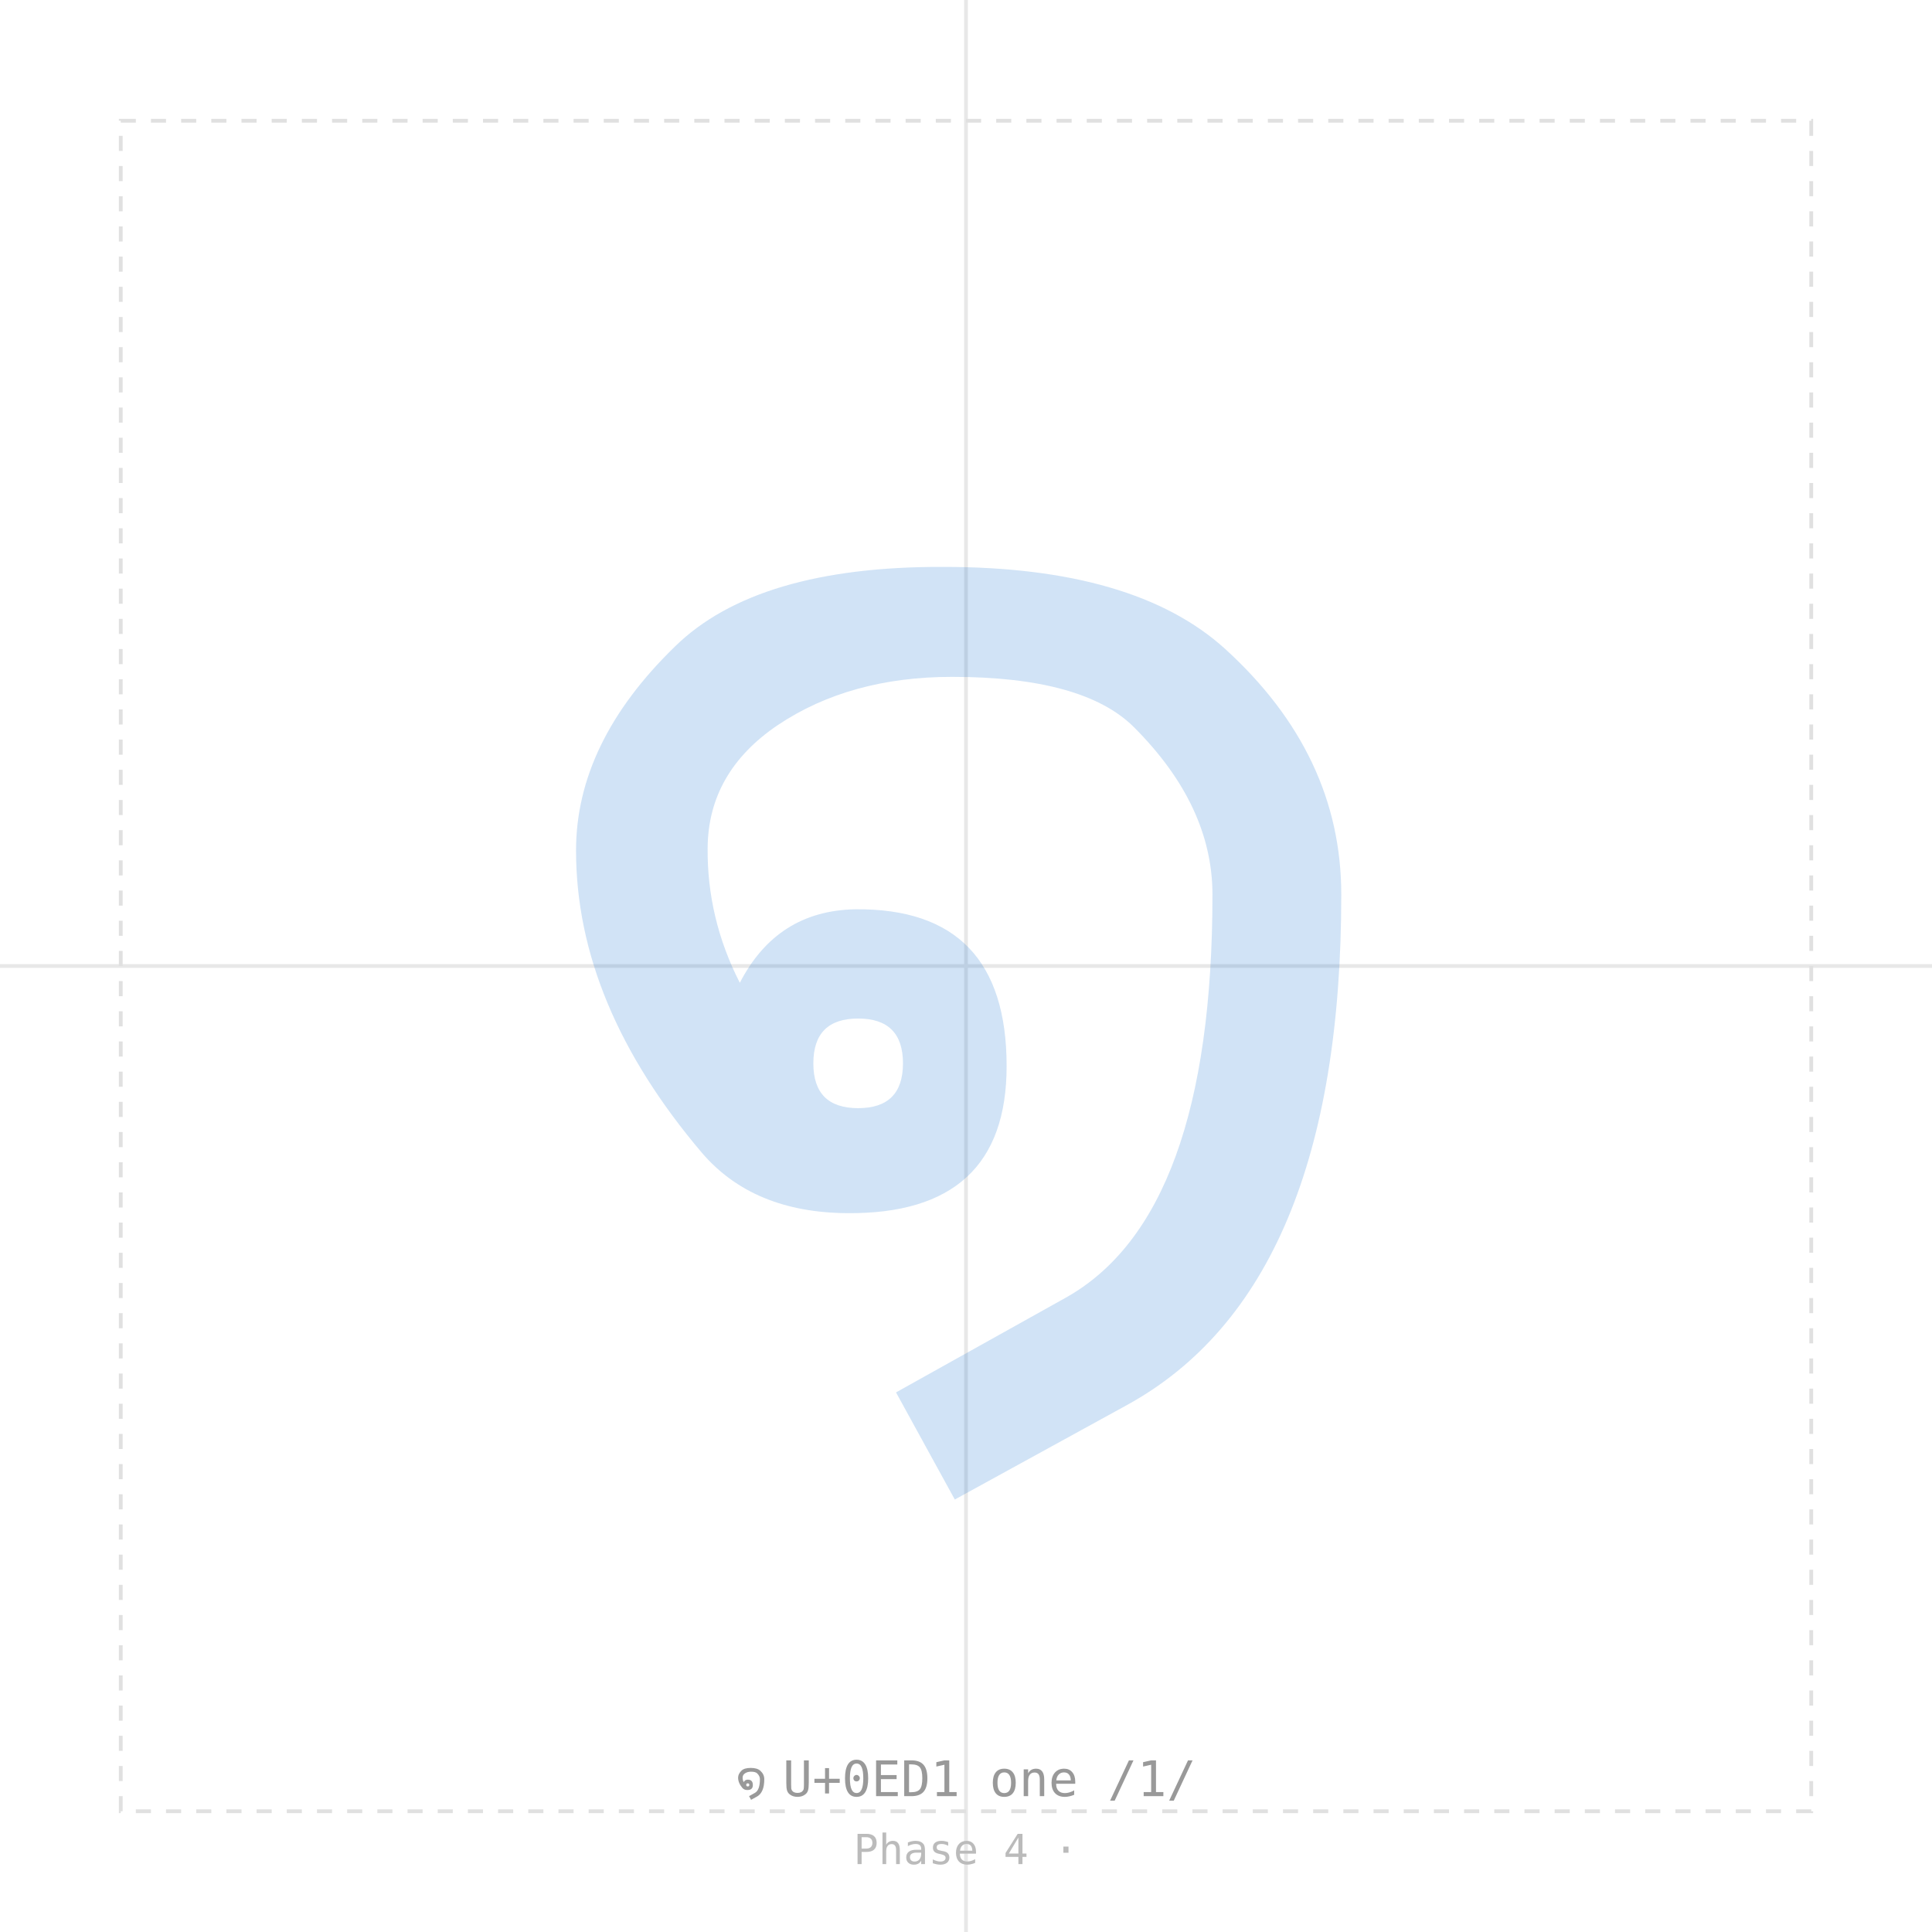
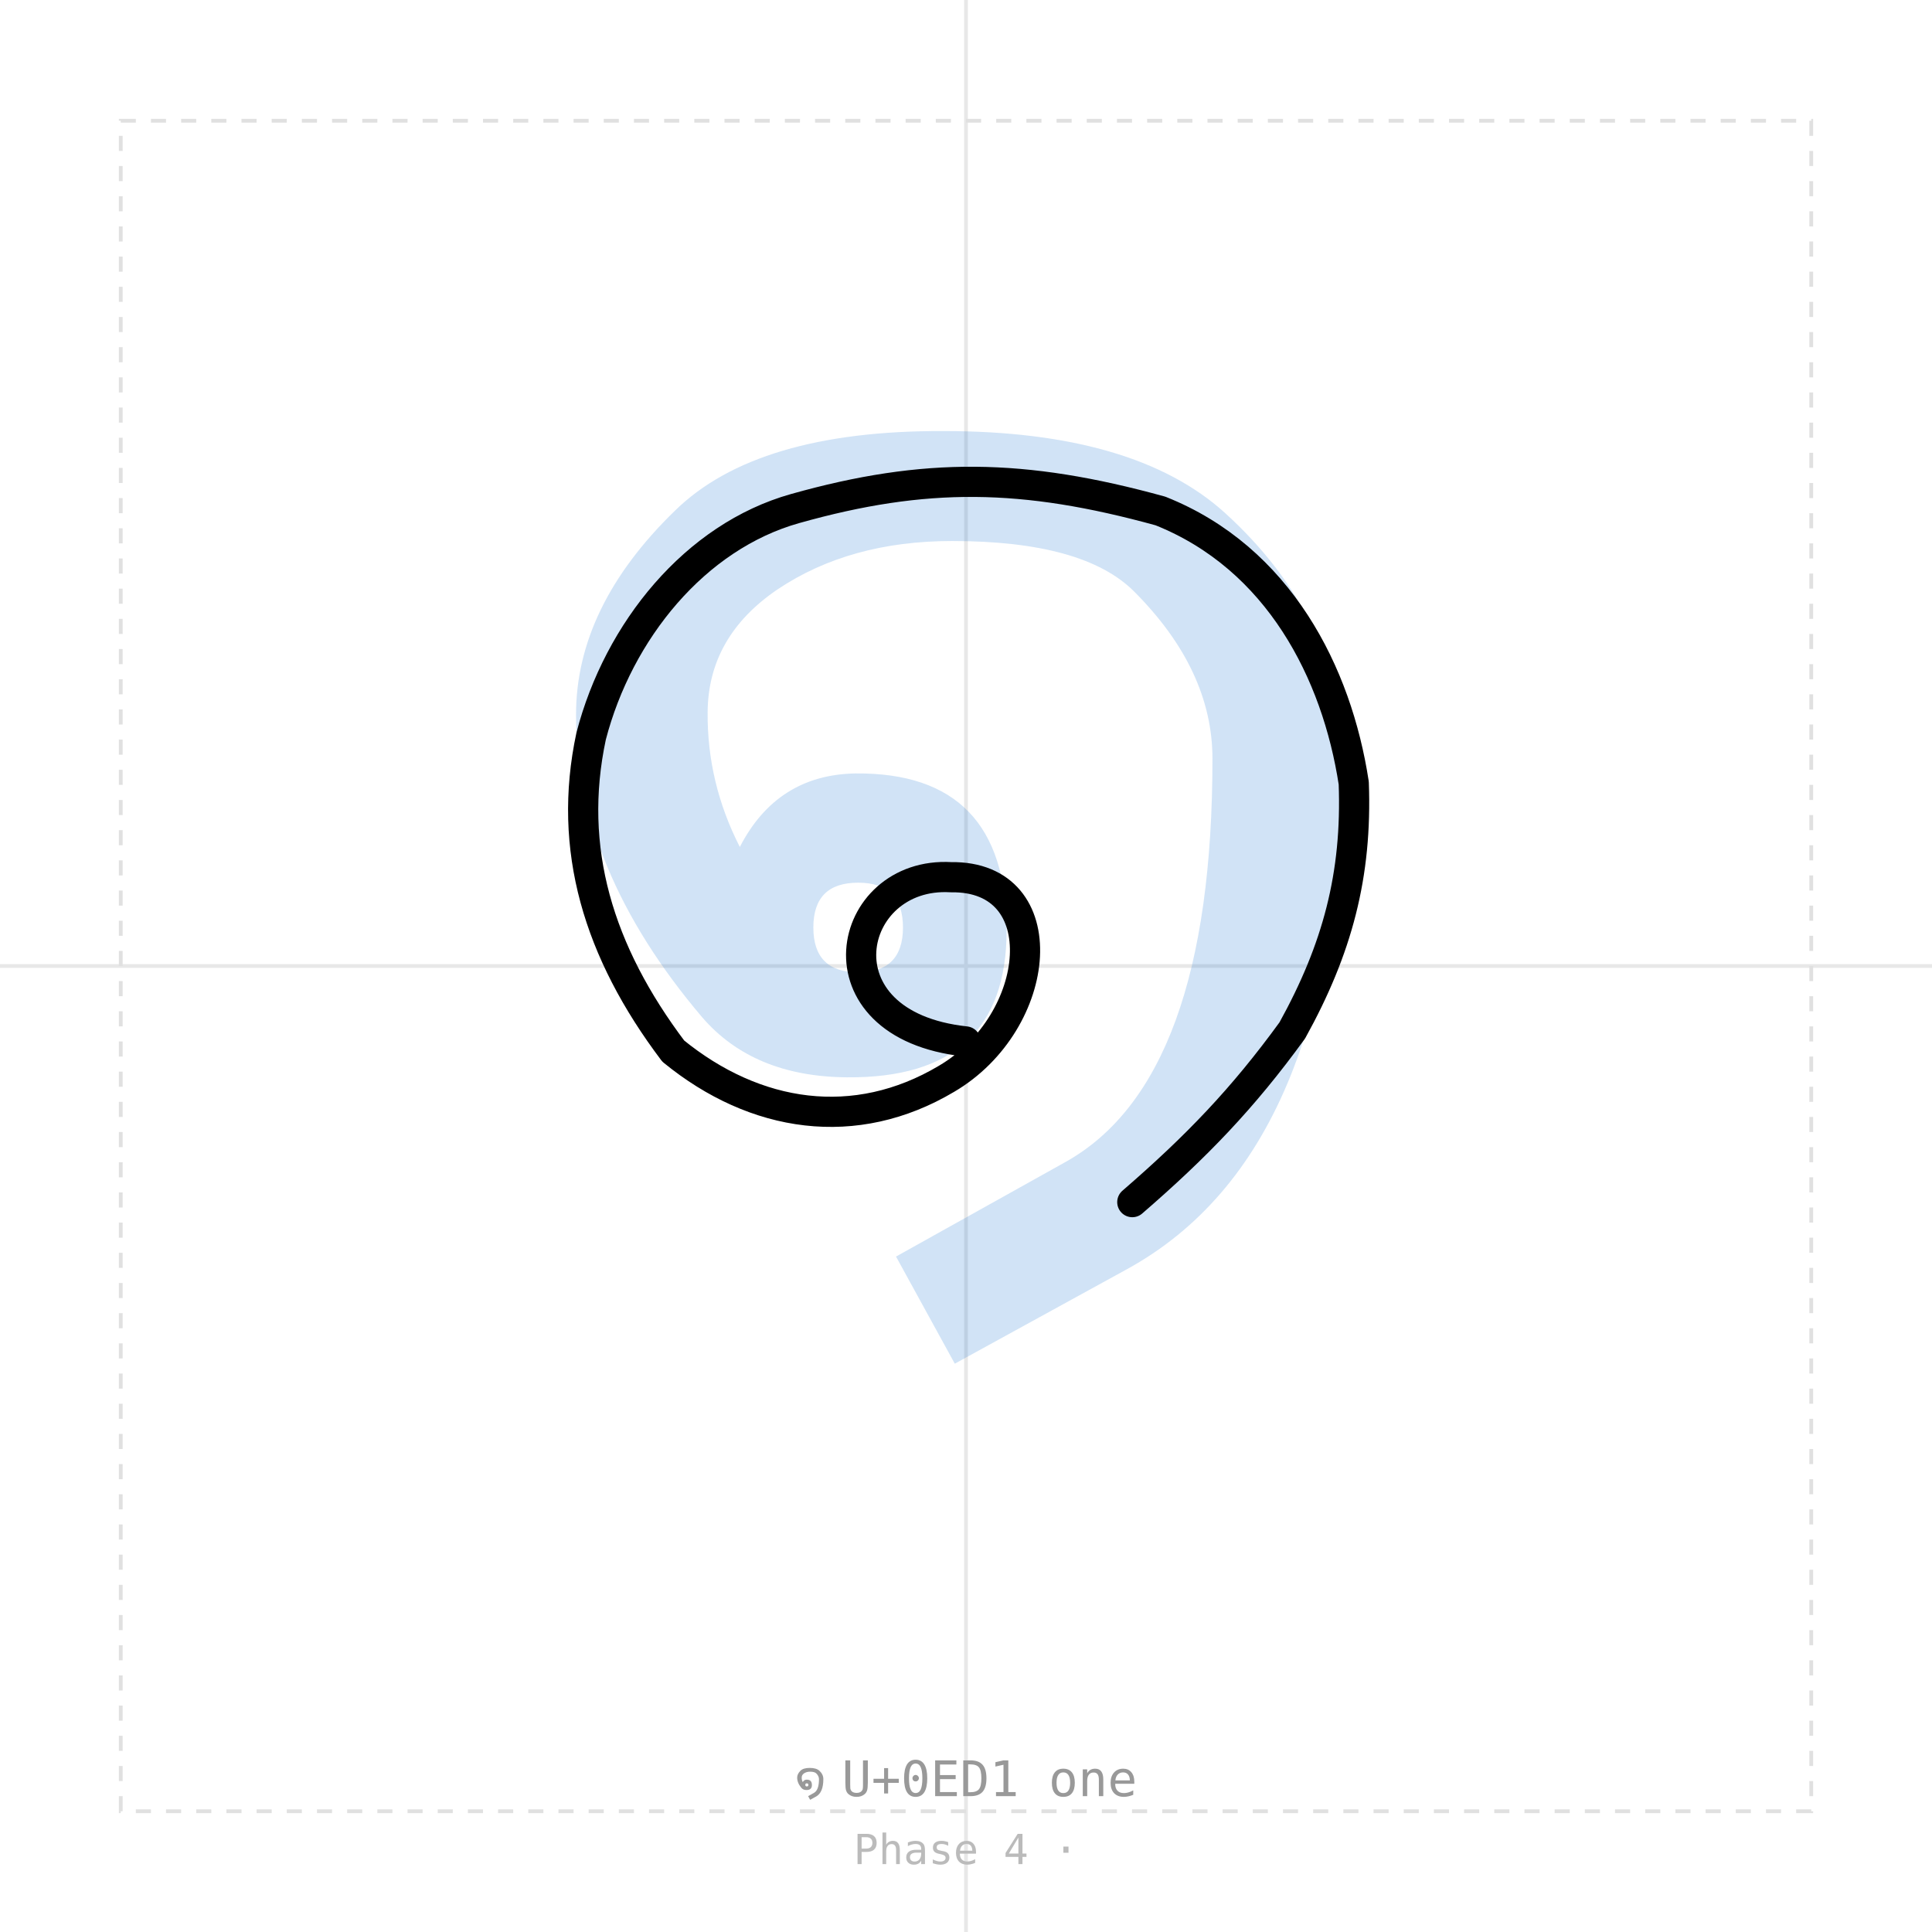
- <svg xmlns="http://www.w3.org/2000/svg" width="512" height="512" viewBox="0 0 512 512" data-lao-char="໑" data-lao-codepoint="U+0ED1" data-lao-name="one" data-lao-romanization="1" data-lao-phase="4" data-lao-order="2" data-lao-notes="" data-stroke-count="">
+ <svg xmlns="http://www.w3.org/2000/svg" width="512" height="512" viewBox="0 0 512 512" data-lao-char="໑" data-lao-codepoint="U+0ED1" data-lao-name="one" data-lao-romanization="1" data-lao-phase="4" data-lao-order="2" data-lao-notes="" data-stroke-count="" data-lao-letter-name="ໜຶ່ງ" version="1.1" id="svg4">
+   <defs id="defs4" />
  <g id="background">
-     <rect width="512" height="512" fill="white" />
-     <line x1="256.0" y1="0" x2="256.0" y2="512" stroke="#e8e8e8" stroke-width="1" />
-     <line x1="0" y1="256.0" x2="512" y2="256.0" stroke="#e8e8e8" stroke-width="1" />
-     <rect x="32" y="32" width="448" height="448" fill="none" stroke="#e0e0e0" stroke-width="1" stroke-dasharray="4,4" />
+     <rect width="512" height="512" fill="white" id="rect1" />
+     <line x1="256.0" y1="0" x2="256.0" y2="512" stroke="#e8e8e8" stroke-width="1" id="line1" />
+     <line x1="0" y1="256.0" x2="512" y2="256.0" stroke="#e8e8e8" stroke-width="1" id="line2" />
+     <rect x="32" y="32" width="448" height="448" fill="none" stroke="#e0e0e0" stroke-width="1" stroke-dasharray="4,4" id="rect2" />
  </g>
-   <g id="reference" opacity="0.18" pointer-events="none">
-     <text x="256.0" y="369" font-family="'Noto Lao UI', 'Noto Lao', 'Phetsarath OT', 'Saysettha OT', sans-serif" font-size="380" text-anchor="middle" fill="#0066cc">໑</text>
+   <g id="reference" pointer-events="none">
+     <text x="256.0" y="333" font-family="'Noto Lao UI', 'Noto Lao', 'Phetsarath OT', 'Saysettha OT', sans-serif" font-size="380" text-anchor="middle" fill="#0066cc" opacity="0.18" id="text2">໑</text>
  </g>
  <g id="label">
-     <text x="256.0" y="476" font-family="monospace, sans-serif" font-size="13" text-anchor="middle" fill="#999">໑  U+0ED1  one  /1/</text>
-     <text x="256.0" y="494" font-family="monospace, sans-serif" font-size="11" text-anchor="middle" fill="#bbb">Phase 4 · </text>
+     <text x="256.0" y="476" font-family="monospace, sans-serif" font-size="13" text-anchor="middle" fill="#999" id="text3">໑  U+0ED1  one</text>
+     <text x="256.0" y="494" font-family="monospace, sans-serif" font-size="11" text-anchor="middle" fill="#bbb" id="text4">Phase 4 · </text>
  </g>
  <g id="strokes" fill="none" stroke="#e63946" stroke-width="8" stroke-linecap="round" stroke-linejoin="round">
-     
+     <path style="fill:none;stroke:#000000" d="m 255.897,275.99 c -40.637,-4.361 -31.825,-45.187 -3.855,-43.52 28.042,-0.413 24.537,38.311 -1.22,53.433 -24.167,14.37 -50.648,10.405 -72.406,-7.355 -19.846,-26.308 -28.138,-53.628 -21.759,-83.457 7.268,-27.96 27.585,-52.87 54.035,-60.312 34.514,-9.712 60.456,-9.392 96.834,0.636 31.361,12.496 46.77,42.895 51.231,72.108 0.904,24.371 -4.349,43.983 -16.289,65.551 -13.101,18.043 -25.433,30.833 -42.396,45.501" id="path4" />
  </g>
</svg>
